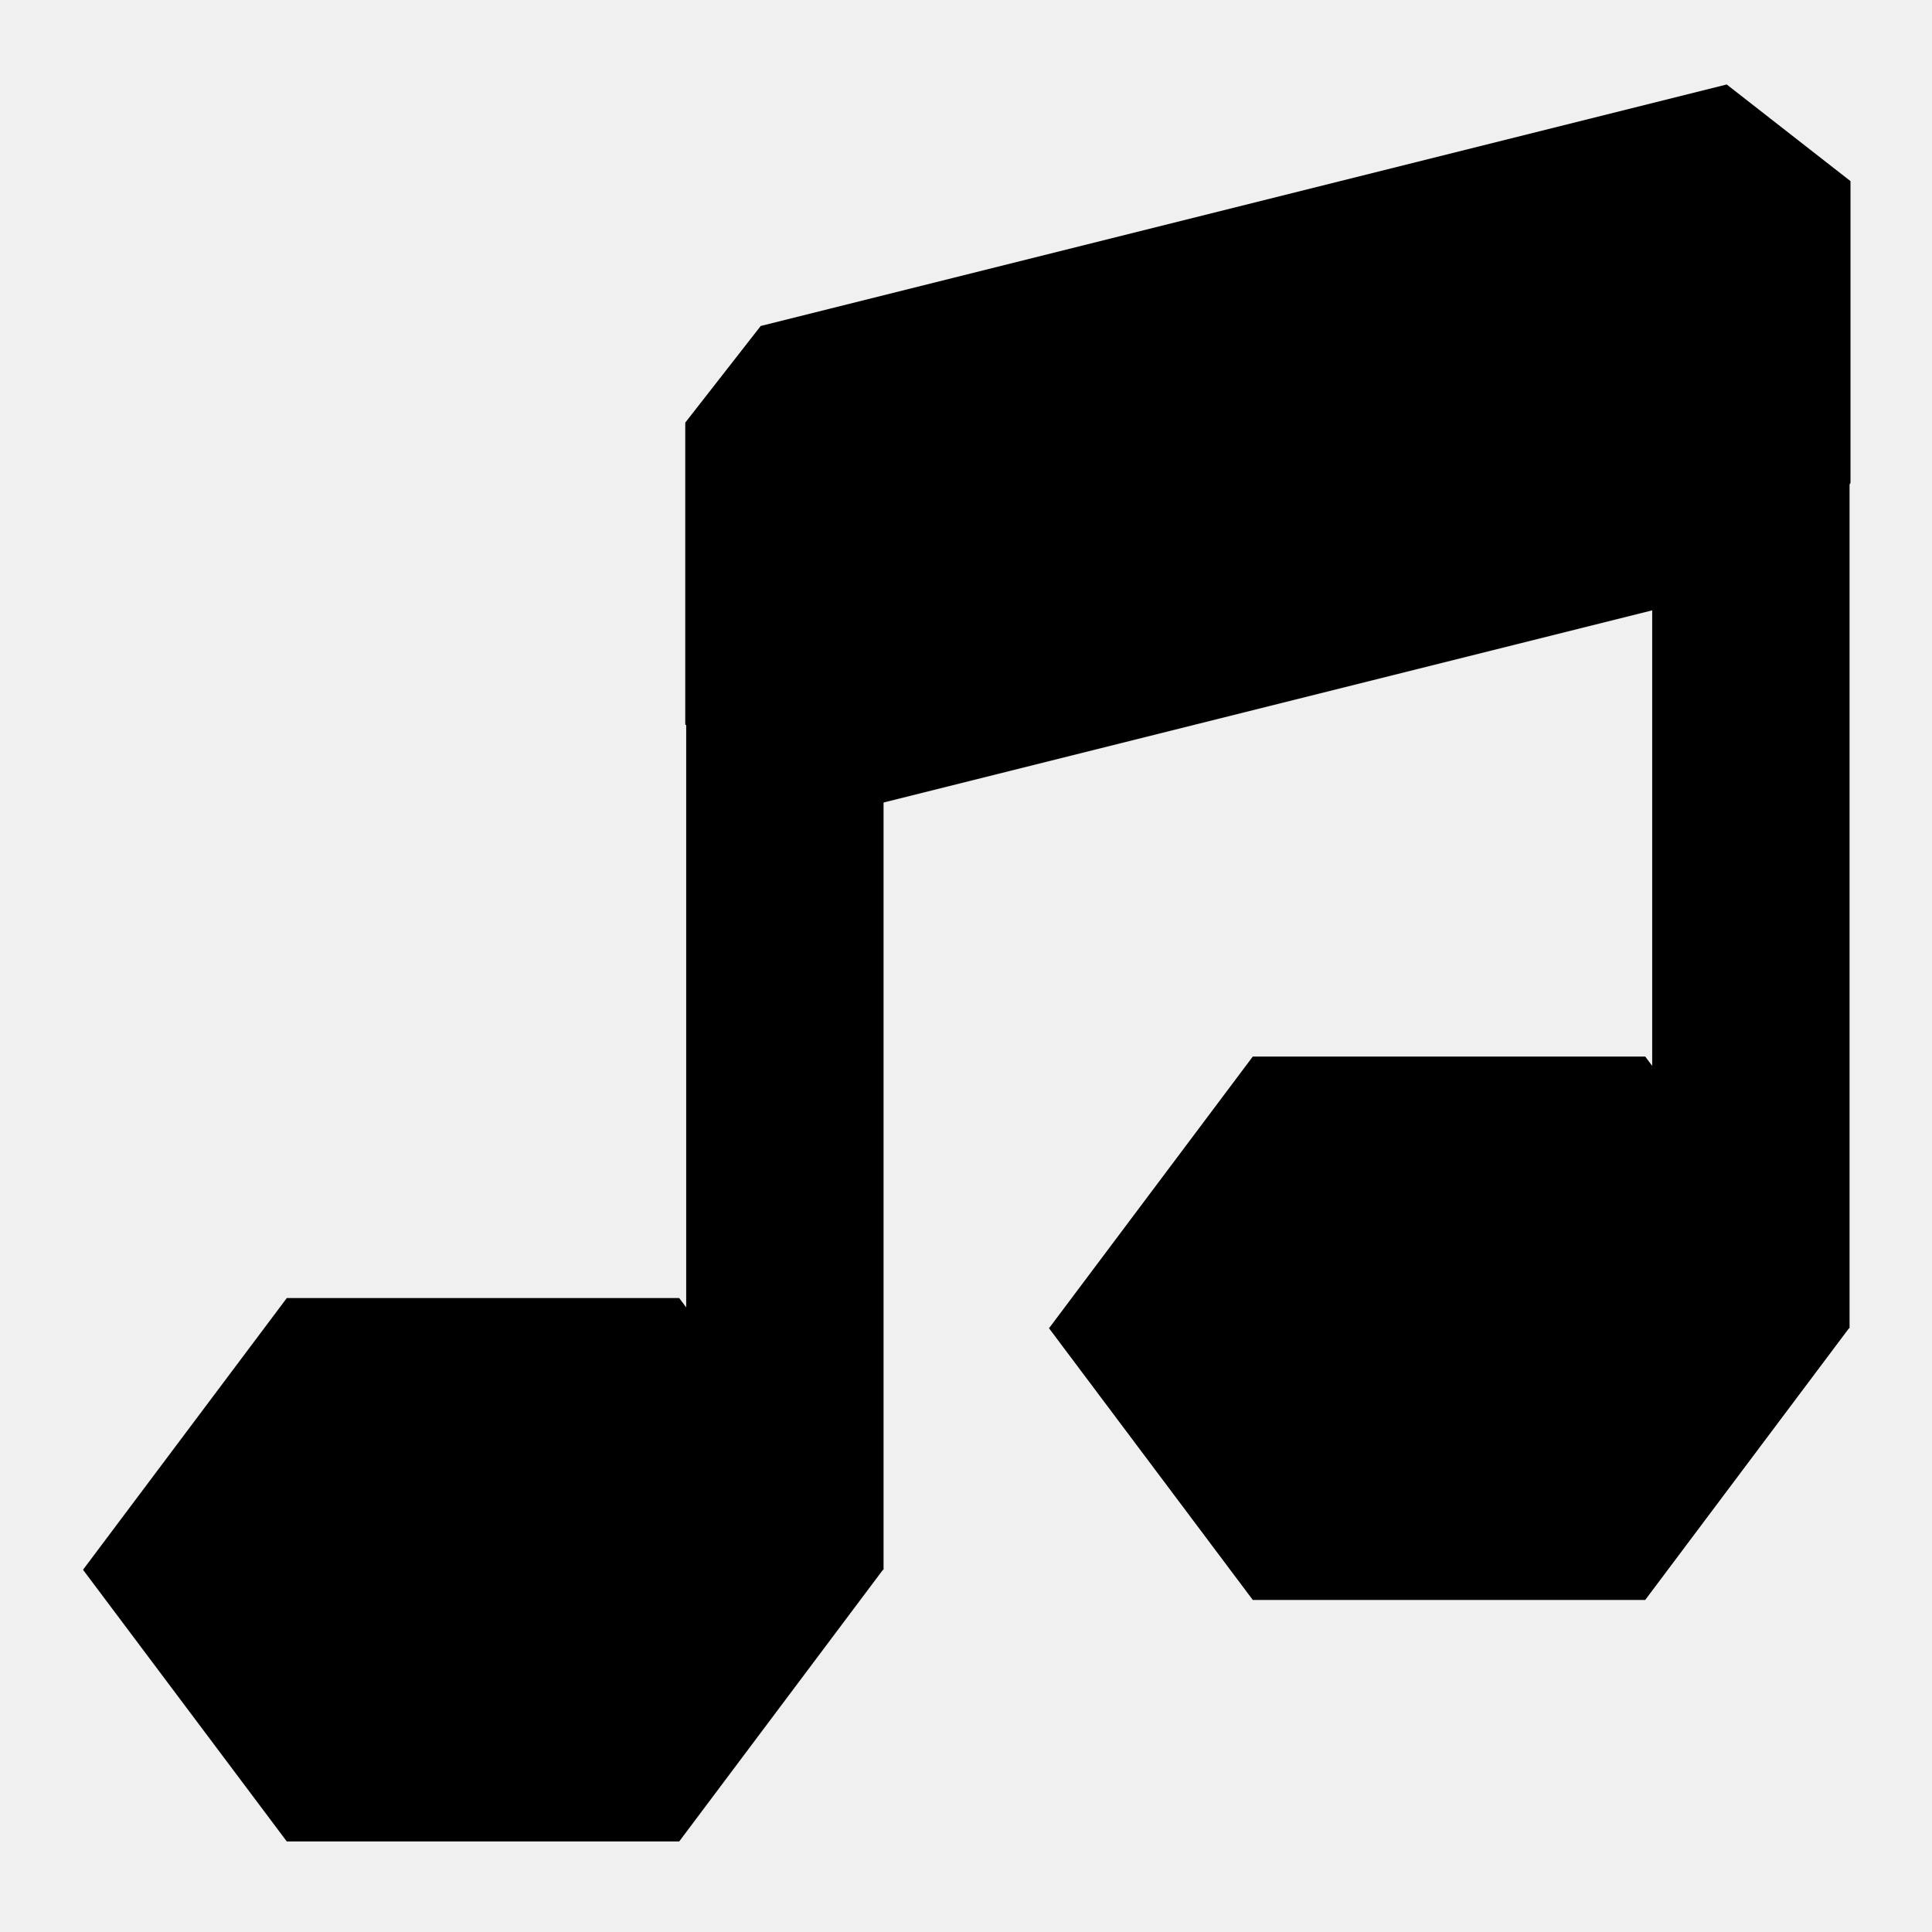
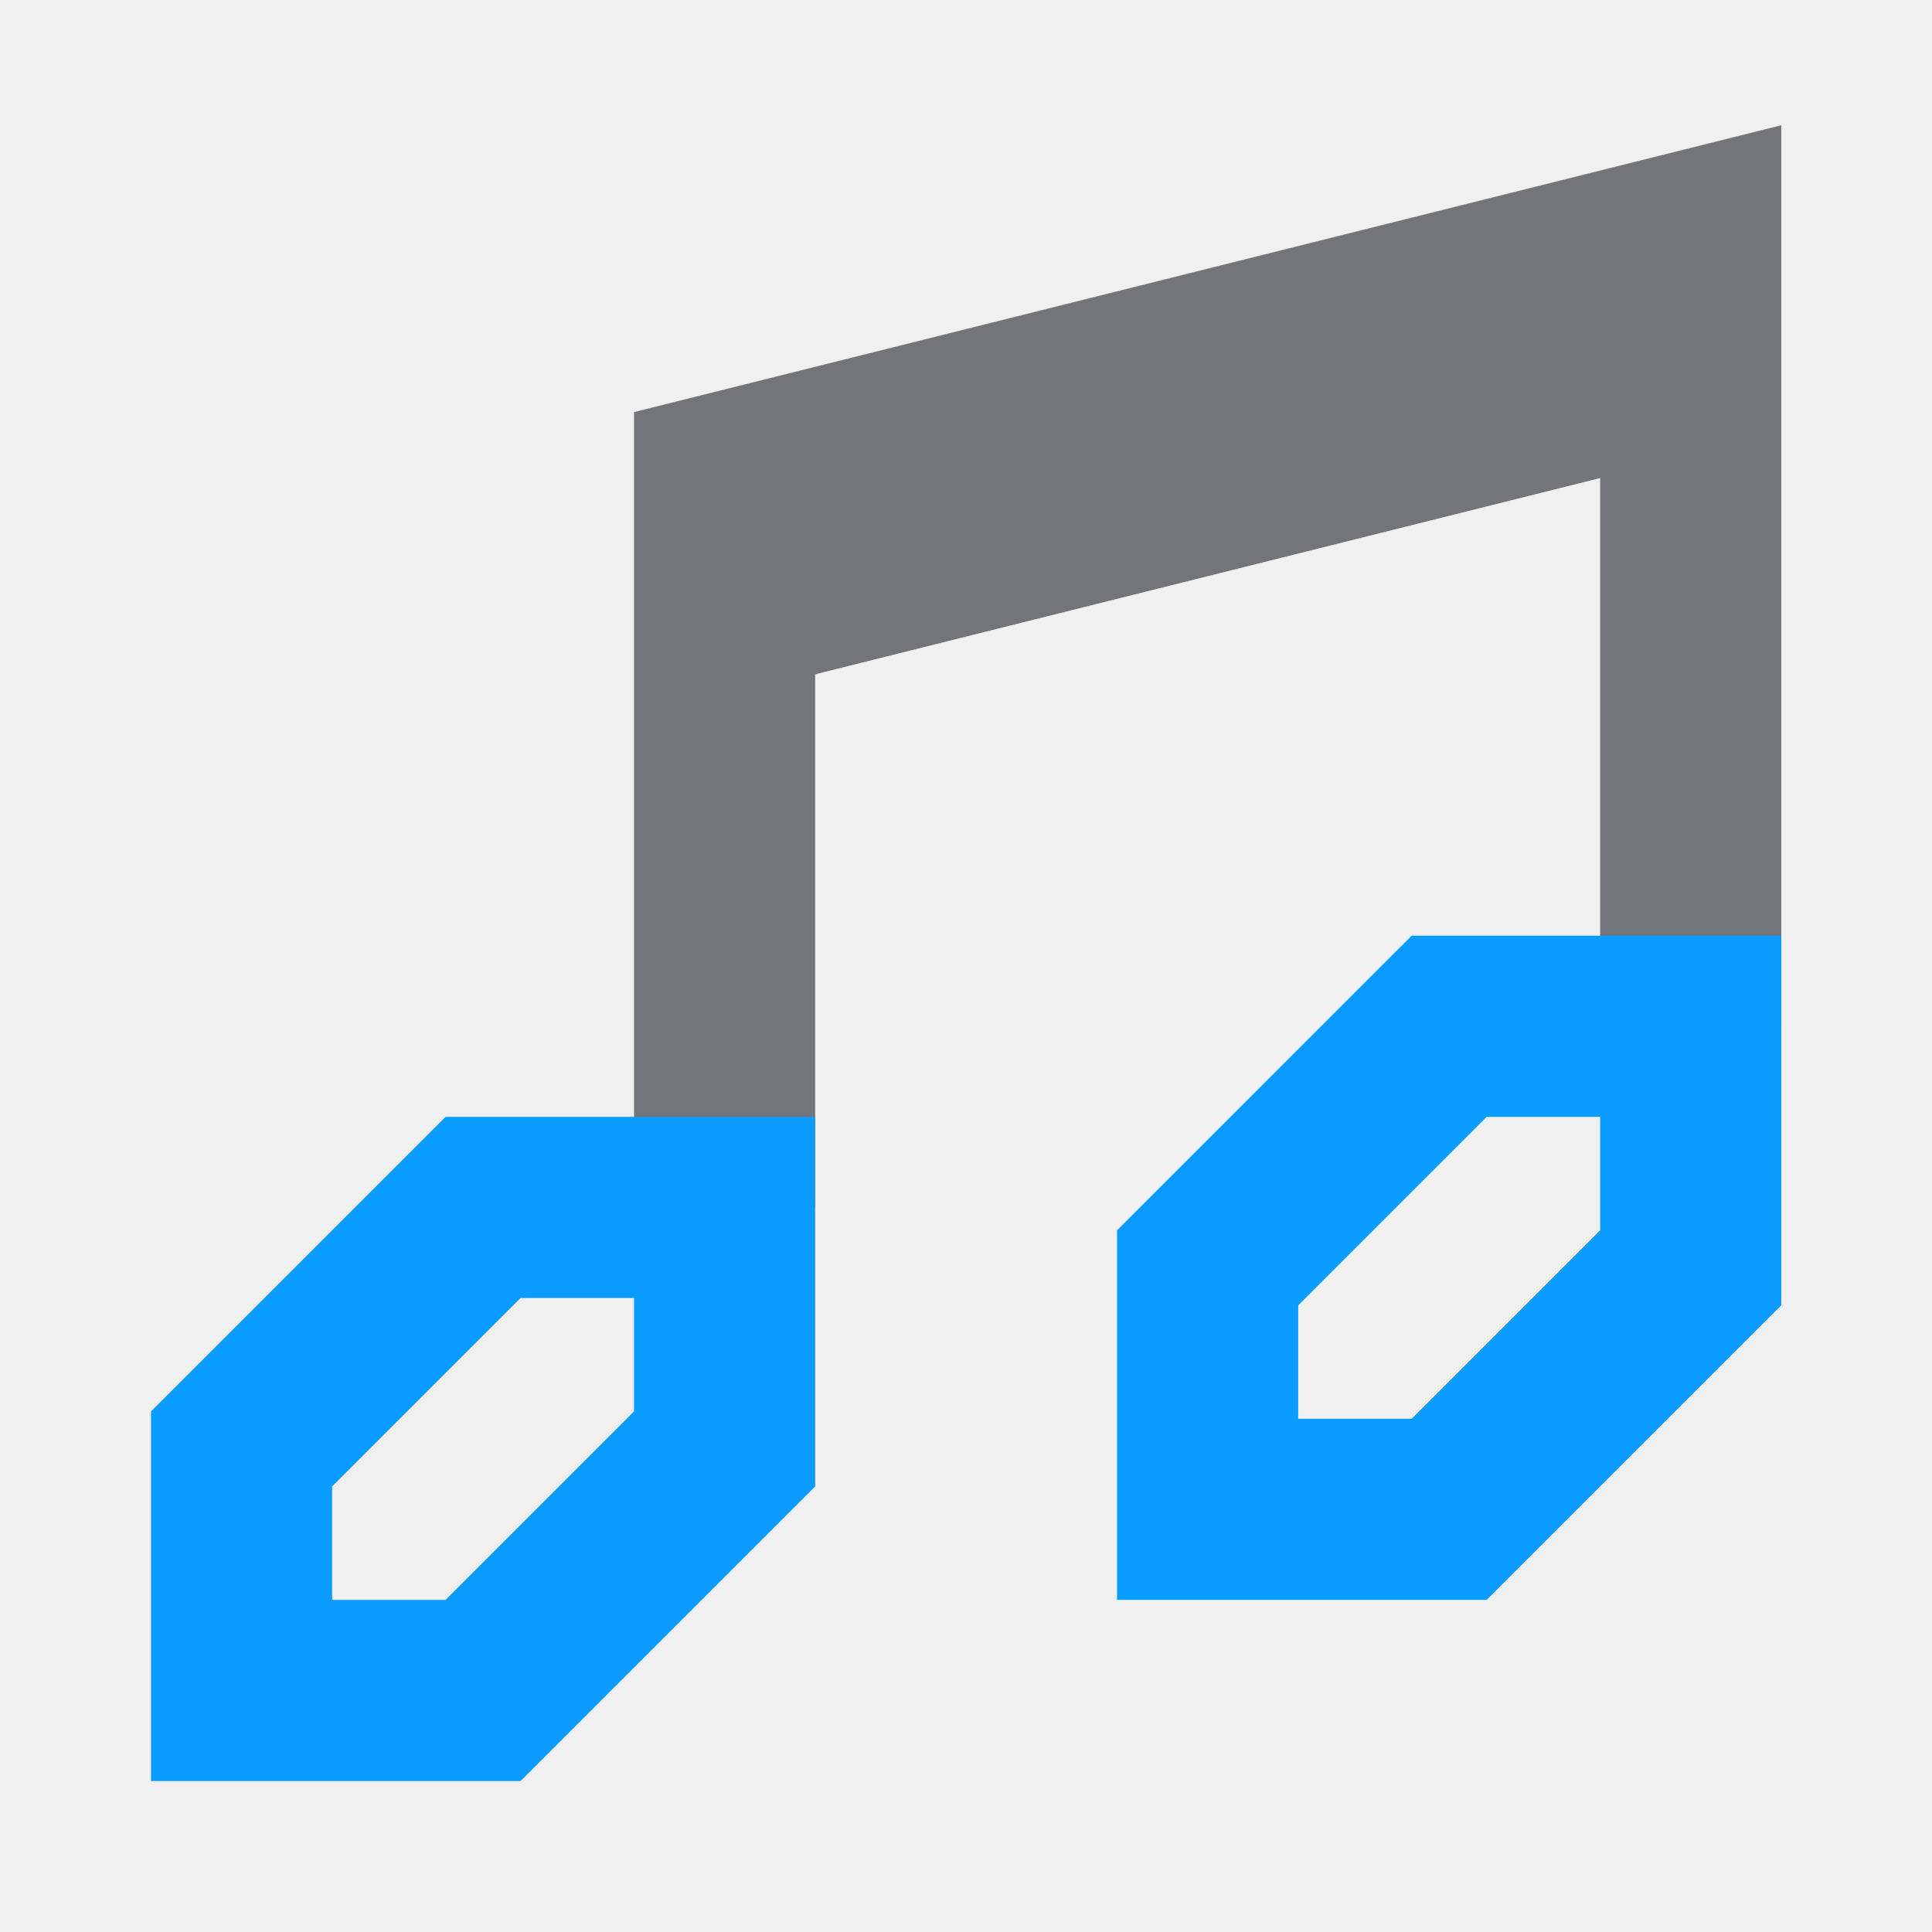
- <svg xmlns="http://www.w3.org/2000/svg" width="32px" height="32px" viewBox="0 0 32 32" version="1.1" id="SVGRoot">
-   <defs id="defs1366" />
-   <g id="layer1">
-     <path style="fill:#000000;fill-rule:evenodd;stroke:#000000;stroke-width:1px;stroke-linecap:butt;stroke-linejoin:miter;stroke-opacity:1;fill-opacity:1" d="m 2,26 3,4 h 6 l 3,-4 -3,-4 H 5 Z" id="path1976" />
-     <path style="fill:none;fill-rule:evenodd;stroke:#000000;stroke-width:3.269;stroke-linecap:butt;stroke-linejoin:miter;stroke-opacity:1;stroke-miterlimit:4;stroke-dasharray:none" d="M 13,26 V 10" id="path1978" />
-     <path style="fill:#000000;fill-opacity:1;fill-rule:evenodd;stroke:#000000;stroke-width:1px;stroke-linecap:butt;stroke-linejoin:miter;stroke-opacity:1" d="m 18,22 3,4 h 6 l 3,-4 -3,-4 h -6 z" id="path1976-3" />
-     <path style="fill:none;fill-rule:evenodd;stroke:#000000;stroke-width:3.269;stroke-linecap:butt;stroke-linejoin:miter;stroke-miterlimit:4;stroke-dasharray:none;stroke-opacity:1" d="M 29,22 V 6" id="path1978-6" />
-     <path style="fill:#000000;fill-rule:evenodd;stroke:#000000;stroke-width:3.3;stroke-linecap:butt;stroke-linejoin:bevel;stroke-opacity:1;stroke-miterlimit:4;stroke-dasharray:none;fill-opacity:1" d="M 13,12 29,8 V 3 L 13,7 Z" id="path2002" />
-   </g>
+ <svg xmlns="http://www.w3.org/2000/svg" width="1.666in" height="1.666in" viewBox="0 0 120 120" version="1.1" id="svg4">
+   <defs id="defs8">
+     <marker orient="auto" refY="0.0" refX="0.0" id="EmptyDiamondSend" style="overflow:visible">
+       <path id="path957" d="M 0,-7.071 L -7.071,0 L 0,7.071 L 7.071,0 L 0,-7.071 z " style="fill-rule:evenodd;fill:#ffffff;stroke:#000000;stroke-width:1pt;stroke-opacity:1" transform="scale(0.2) translate(-6,0)" />
+     </marker>
+     <marker orient="auto" refY="0.0" refX="0.0" id="Arrow2Sstart" style="overflow:visible">
+       <path id="path857" style="fill-rule:evenodd;stroke-width:0.625;stroke-linejoin:round;stroke:#000000;stroke-opacity:1;fill:#000000;fill-opacity:1" d="M 8.719,4.034 L -2.207,0.016 L 8.719,-4.002 C 6.973,-1.63 6.983,1.616 8.719,4.034 z " transform="scale(0.3) translate(-2.3,0)" />
+     </marker>
+   </defs>
+   <path style="fill:none;fill-rule:evenodd;stroke:#73757a;stroke-width:11.251;stroke-linecap:butt;stroke-linejoin:miter;stroke-miterlimit:4;stroke-dasharray:none;stroke-opacity:1" d="m 45.006,74.994 1e-6,-45.006 60.007,-15.002 0,48.756" id="path886" />
+   <path style="fill:none;fill-opacity:1;fill-rule:evenodd;stroke:#0a9dff;stroke-width:11.251;stroke-linecap:butt;stroke-linejoin:miter;stroke-miterlimit:4;stroke-dasharray:none;stroke-opacity:1" d="M 15.002,104.998 V 89.996 L 30.004,74.994 H 45.006 V 89.996 L 30.004,104.998 Z" id="path842-7" />
+   <path style="fill:none;fill-opacity:1;fill-rule:evenodd;stroke:#0a9dff;stroke-width:11.251;stroke-linecap:butt;stroke-linejoin:miter;stroke-miterlimit:4;stroke-dasharray:none;stroke-opacity:1" d="M 75.009,93.747 V 78.745 L 90.011,63.743 H 105.013 V 78.745 L 90.011,93.747 Z" id="path842-7-5" />
+   <path style="fill:none;fill-rule:evenodd;stroke:#73757a;stroke-width:11.251;stroke-linecap:butt;stroke-linejoin:miter;stroke-opacity:1;stroke-miterlimit:4;stroke-dasharray:none" d="M 45.006,37.49 105.013,22.488" id="path918" />
</svg>
